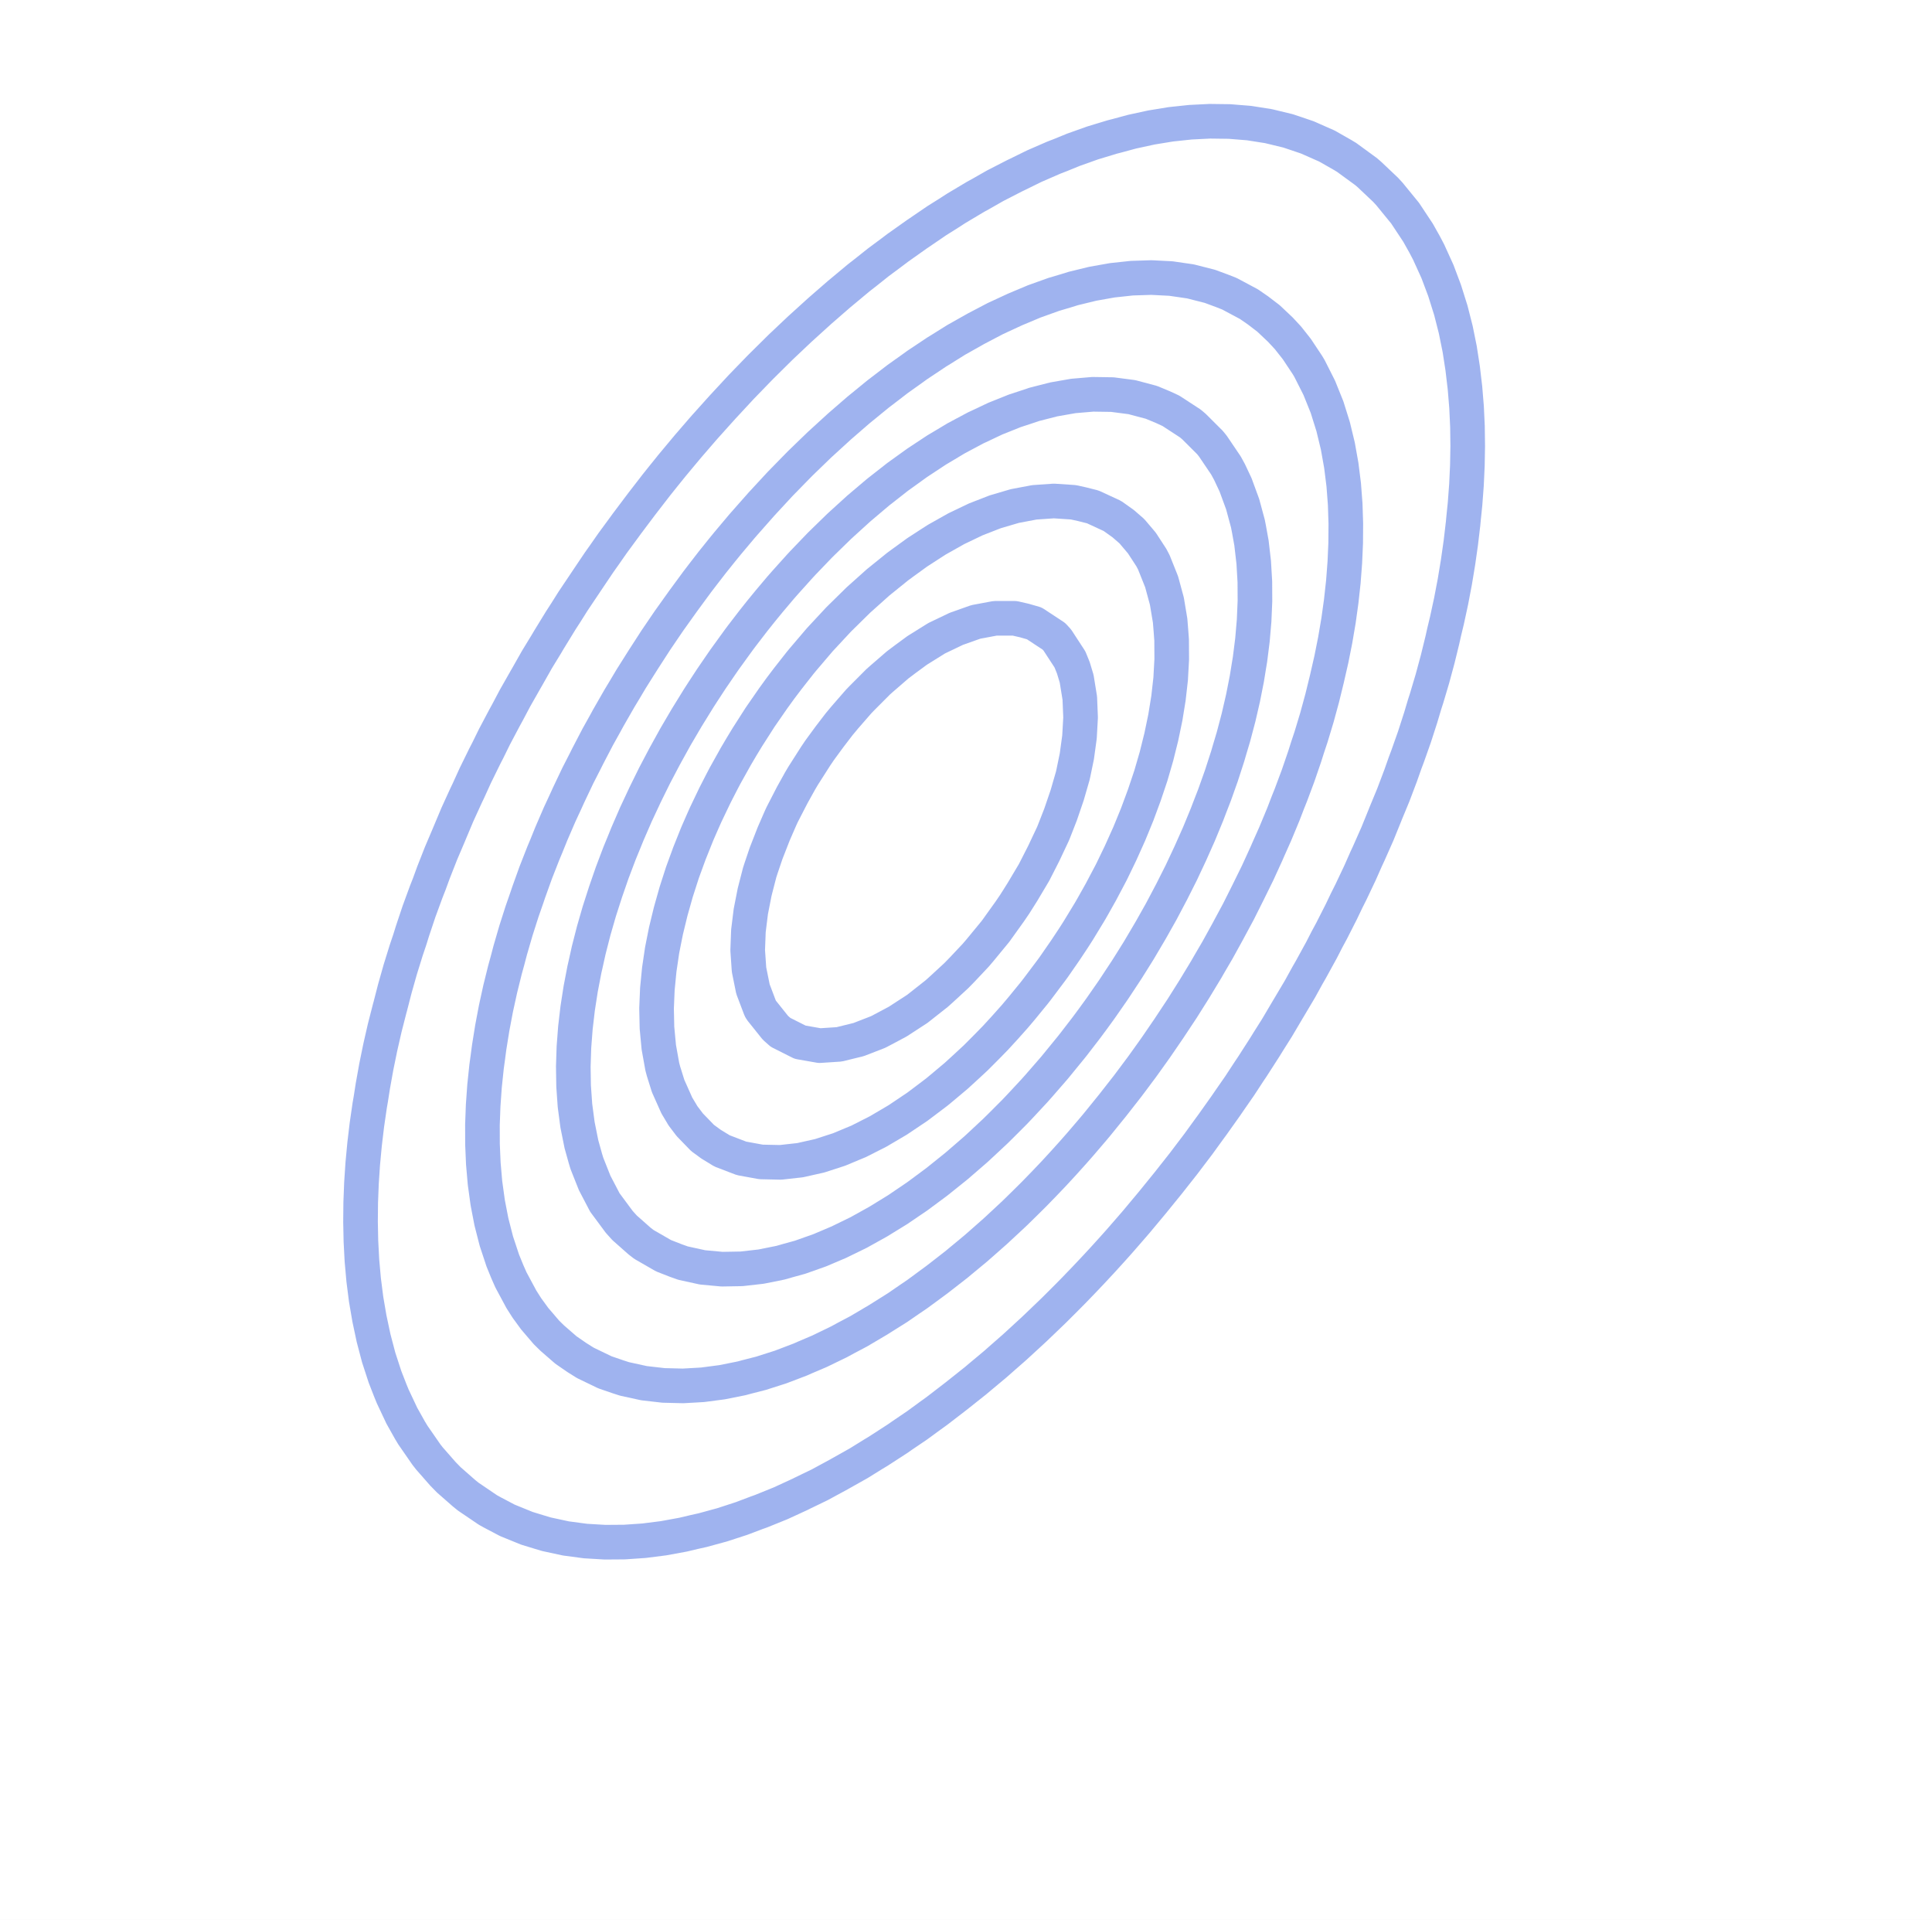
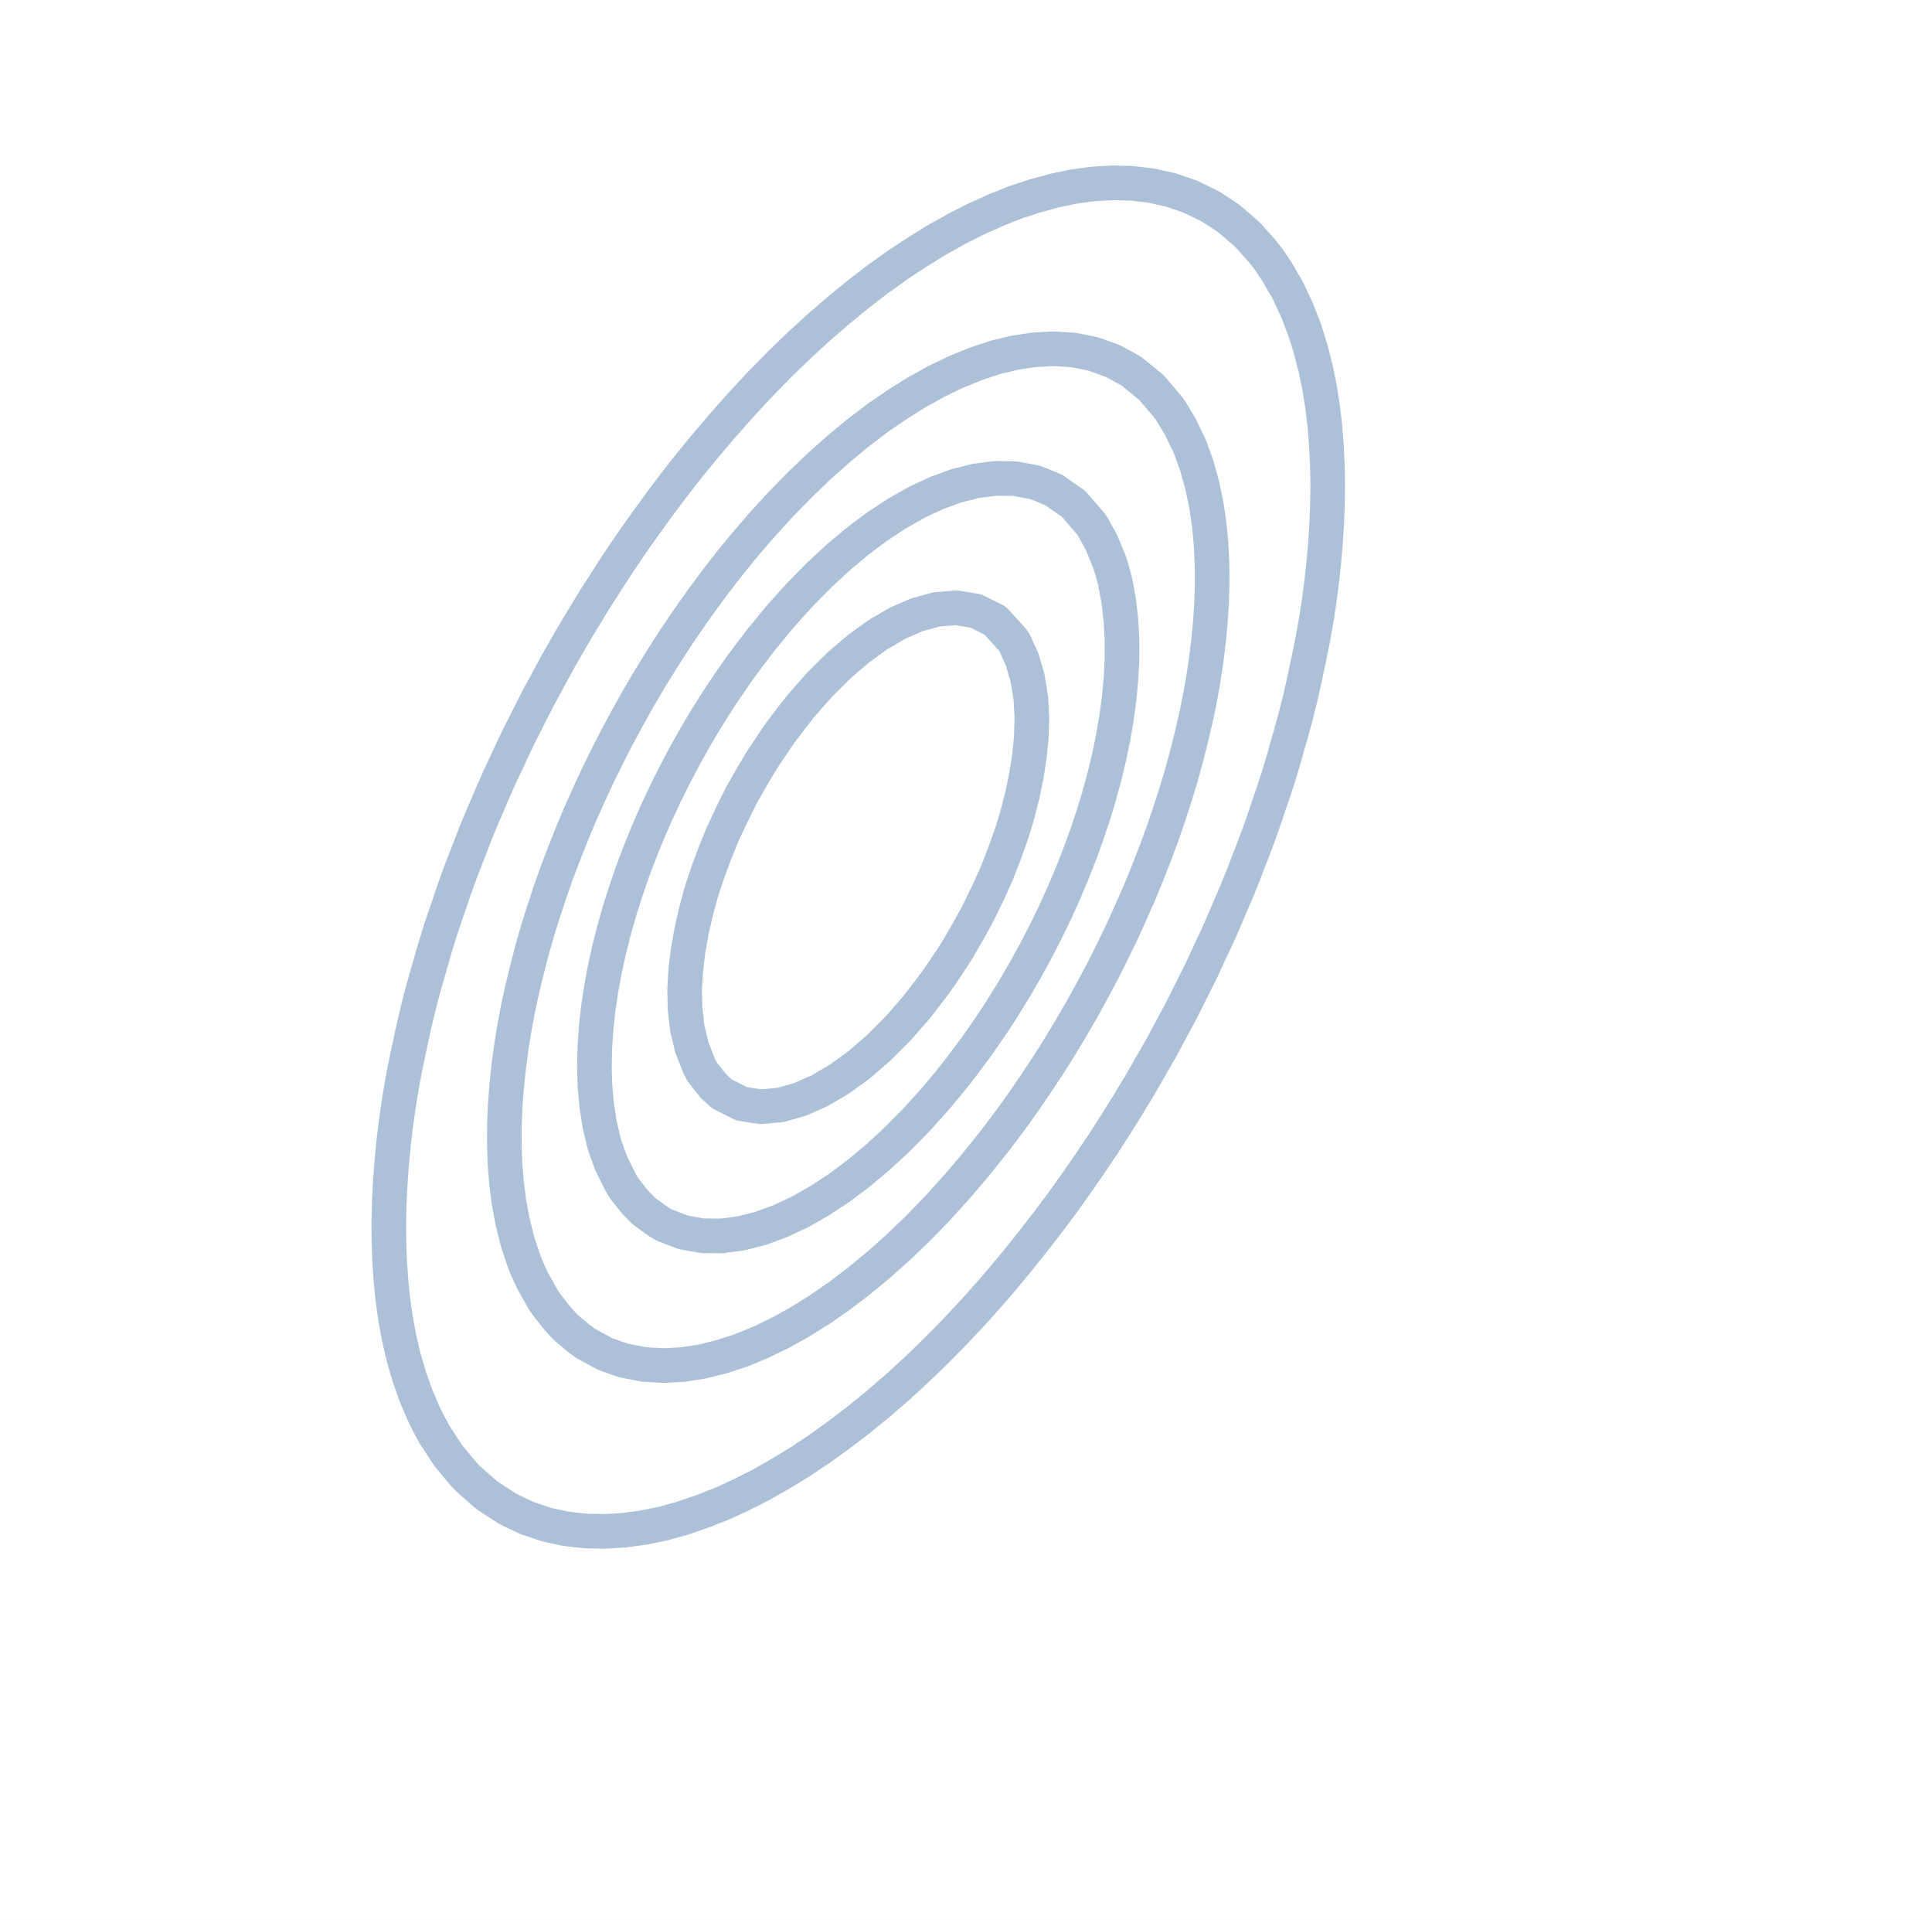
<svg xmlns="http://www.w3.org/2000/svg" width="83.7pt" height="83.16pt" viewBox="0 0 83.7 83.16" version="1.1">
  <defs>
    <style type="text/css">*{stroke-linejoin: round; stroke-linecap: butt}</style>
  </defs>
  <g id="figure_1">
    <g id="patch_1">
      <path d="M 0 83.16  L 83.7 83.16  L 83.7 0  L 0 0  z " style="fill: #ffffff" />
    </g>
    <g id="axes_1">
      <g id="QuadContourSet_1">
-         <path clip-path="url(#p9f919c7351)" style="fill: none; stroke: #4169e1; stroke-opacity: 0.5; stroke-width: 1.5" />
-         <path d="M 16.006 57.12  L 15.862 56.28  L 15.755 55.44  L 15.68 54.6  L 15.636 53.76  L 15.619 52.92  L 15.627 52.08  L 15.66 51.24  L 15.716 50.4  L 15.795 49.56  L 15.895 48.72  L 16.017 47.88  L 16.064 47.609  L 16.153 47.04  L 16.304 46.2  L 16.476 45.36  L 16.668 44.52  L 16.883 43.68  L 16.909 43.587  L 17.101 42.84  L 17.338 42  L 17.599 41.16  L 17.755 40.696  L 17.872 40.32  L 18.153 39.48  L 18.461 38.64  L 18.6 38.285  L 18.777 37.8  L 19.107 36.96  L 19.445 36.167  L 19.464 36.12  L 19.817 35.28  L 20.201 34.44  L 20.291 34.254  L 20.588 33.6  L 21 32.76  L 21.136 32.496  L 21.419 31.92  L 21.863 31.08  L 21.982 30.864  L 22.312 30.24  L 22.79 29.4  L 22.827 29.337  L 23.267 28.56  L 23.673 27.895  L 23.776 27.72  L 24.291 26.88  L 24.518 26.529  L 24.826 26.04  L 25.364 25.238  L 25.389 25.2  L 25.954 24.36  L 26.209 24  L 26.544 23.52  L 27.055 22.825  L 27.16 22.68  L 27.792 21.84  L 27.9 21.7  L 28.441 21  L 28.745 20.62  L 29.116 20.16  L 29.591 19.59  L 29.817 19.32  L 30.436 18.603  L 30.544 18.48  L 31.282 17.659  L 31.299 17.64  L 32.078 16.8  L 32.127 16.748  L 32.89 15.96  L 32.973 15.876  L 33.737 15.12  L 33.818 15.04  L 34.622 14.28  L 34.664 14.241  L 35.509 13.475  L 35.549 13.44  L 36.355 12.739  L 36.523 12.6  L 37.2 12.036  L 37.553 11.76  L 38.045 11.368  L 38.648 10.92  L 38.891 10.736  L 39.736 10.137  L 39.822 10.08  L 40.582 9.561  L 41.093 9.24  L 41.427 9.024  L 42.273 8.52  L 42.492 8.4  L 43.118 8.043  L 43.964 7.609  L 44.068 7.56  L 44.809 7.196  L 45.655 6.828  L 45.935 6.72  L 46.5 6.489  L 47.345 6.188  L 48.191 5.932  L 48.394 5.88  L 49.036 5.706  L 49.882 5.522  L 50.727 5.384  L 51.573 5.294  L 52.418 5.252  L 53.264 5.263  L 54.109 5.331  L 54.955 5.464  L 55.8 5.668  L 56.43 5.88  L 56.645 5.954  L 57.491 6.328  L 58.178 6.72  L 58.336 6.815  L 59.182 7.433  L 59.329 7.56  L 60.027 8.22  L 60.193 8.4  L 60.873 9.233  L 60.878 9.24  L 61.434 10.08  L 61.718 10.586  L 61.893 10.92  L 62.275 11.76  L 62.564 12.528  L 62.59 12.6  L 62.854 13.44  L 63.068 14.28  L 63.238 15.12  L 63.368 15.96  L 63.409 16.314  L 63.467 16.8  L 63.536 17.64  L 63.575 18.48  L 63.586 19.32  L 63.571 20.16  L 63.532 21  L 63.469 21.84  L 63.409 22.422  L 63.385 22.68  L 63.286 23.52  L 63.166 24.36  L 63.027 25.2  L 62.867 26.04  L 62.685 26.88  L 62.564 27.382  L 62.489 27.72  L 62.283 28.56  L 62.056 29.4  L 61.806 30.24  L 61.718 30.513  L 61.549 31.08  L 61.278 31.92  L 60.981 32.76  L 60.873 33.047  L 60.678 33.6  L 60.36 34.44  L 60.027 35.245  L 60.014 35.28  L 59.673 36.12  L 59.301 36.96  L 59.182 37.216  L 58.924 37.8  L 58.526 38.64  L 58.336 39.018  L 58.116 39.48  L 57.689 40.32  L 57.491 40.687  L 57.248 41.16  L 56.787 42  L 56.645 42.247  L 56.318 42.84  L 55.819 43.68  L 55.8 43.711  L 55.322 44.52  L 54.955 45.101  L 54.795 45.36  L 54.255 46.2  L 54.109 46.417  L 53.701 47.04  L 53.264 47.669  L 53.12 47.88  L 52.523 48.72  L 52.418 48.862  L 51.912 49.56  L 51.573 50.006  L 51.275 50.4  L 50.727 51.095  L 50.613 51.24  L 49.931 52.08  L 49.882 52.139  L 49.23 52.92  L 49.036 53.145  L 48.501 53.76  L 48.191 54.107  L 47.743 54.6  L 47.345 55.028  L 46.955 55.44  L 46.5 55.912  L 46.135 56.28  L 45.655 56.759  L 45.279 57.12  L 44.809 57.57  L 44.385 57.96  L 43.964 58.347  L 43.447 58.8  L 43.118 59.09  L 42.459 59.64  L 42.273 59.797  L 41.427 60.47  L 41.414 60.48  L 40.582 61.12  L 40.304 61.32  L 39.736 61.736  L 39.11 62.16  L 38.891 62.313  L 38.045 62.861  L 37.814 63  L 37.2 63.381  L 36.383 63.84  L 36.355 63.857  L 35.509 64.315  L 34.754 64.68  L 34.664 64.726  L 33.818 65.115  L 32.973 65.457  L 32.796 65.52  L 32.127 65.773  L 31.282 66.048  L 30.436 66.279  L 30.071 66.36  L 29.591 66.474  L 28.745 66.629  L 27.9 66.736  L 27.055 66.794  L 26.209 66.8  L 25.364 66.75  L 24.518 66.637  L 23.673 66.455  L 23.357 66.36  L 22.827 66.198  L 21.982 65.854  L 21.347 65.52  L 21.136 65.403  L 20.291 64.83  L 20.105 64.68  L 19.445 64.101  L 19.19 63.84  L 18.6 63.167  L 18.47 63  L 17.888 62.16  L 17.755 61.939  L 17.408 61.32  L 17.012 60.48  L 16.909 60.227  L 16.68 59.64  L 16.406 58.8  L 16.185 57.96  L 16.064 57.391  L 16.006 57.12  z " clip-path="url(#p9f919c7351)" style="fill: none; stroke: #4169e1; stroke-opacity: 0.5; stroke-width: 1.5" />
-         <path d="M 21.128 52.08  L 21.012 51.24  L 20.939 50.4  L 20.903 49.56  L 20.901 48.72  L 20.932 47.88  L 20.992 47.04  L 21.08 46.2  L 21.136 45.794  L 21.193 45.36  L 21.328 44.52  L 21.487 43.68  L 21.671 42.84  L 21.879 42  L 21.982 41.628  L 22.105 41.16  L 22.349 40.32  L 22.617 39.48  L 22.827 38.878  L 22.907 38.64  L 23.209 37.8  L 23.538 36.96  L 23.673 36.638  L 23.882 36.12  L 24.245 35.28  L 24.518 34.692  L 24.632 34.44  L 25.031 33.6  L 25.364 32.949  L 25.458 32.76  L 25.896 31.92  L 26.209 31.358  L 26.361 31.08  L 26.843 30.24  L 27.055 29.889  L 27.346 29.4  L 27.876 28.56  L 27.9 28.523  L 28.419 27.72  L 28.745 27.241  L 28.991 26.88  L 29.591 26.04  L 29.591 26.04  L 30.208 25.2  L 30.436 24.902  L 30.855 24.36  L 31.282 23.828  L 31.533 23.52  L 32.127 22.814  L 32.243 22.68  L 32.973 21.854  L 32.985 21.84  L 33.762 21  L 33.818 20.941  L 34.581 20.16  L 34.664 20.076  L 35.445 19.32  L 35.509 19.259  L 36.355 18.486  L 36.361 18.48  L 37.2 17.753  L 37.339 17.64  L 38.045 17.063  L 38.39 16.8  L 38.891 16.415  L 39.53 15.96  L 39.736 15.811  L 40.582 15.247  L 40.789 15.12  L 41.427 14.721  L 42.21 14.28  L 42.273 14.244  L 43.118 13.801  L 43.898 13.44  L 43.964 13.409  L 44.809 13.054  L 45.655 12.751  L 46.165 12.6  L 46.5 12.496  L 47.345 12.29  L 48.191 12.14  L 49.036 12.049  L 49.882 12.022  L 50.727 12.065  L 51.573 12.188  L 52.418 12.403  L 52.949 12.6  L 53.264 12.724  L 54.109 13.175  L 54.493 13.44  L 54.955 13.793  L 55.471 14.28  L 55.8 14.635  L 56.183 15.12  L 56.645 15.816  L 56.731 15.96  L 57.155 16.8  L 57.491 17.634  L 57.493 17.64  L 57.756 18.48  L 57.959 19.32  L 58.109 20.16  L 58.214 21  L 58.278 21.84  L 58.305 22.68  L 58.299 23.52  L 58.262 24.36  L 58.198 25.2  L 58.106 26.04  L 57.989 26.88  L 57.846 27.72  L 57.679 28.56  L 57.491 29.381  L 57.487 29.4  L 57.281 30.24  L 57.052 31.08  L 56.798 31.92  L 56.645 32.38  L 56.525 32.76  L 56.237 33.6  L 55.923 34.44  L 55.8 34.747  L 55.595 35.28  L 55.246 36.12  L 54.955 36.773  L 54.874 36.96  L 54.49 37.8  L 54.109 38.574  L 54.077 38.64  L 53.656 39.48  L 53.264 40.208  L 53.205 40.32  L 52.742 41.16  L 52.418 41.713  L 52.253 42  L 51.744 42.84  L 51.573 43.111  L 51.215 43.68  L 50.727 44.416  L 50.659 44.52  L 50.084 45.36  L 49.882 45.644  L 49.484 46.2  L 49.036 46.8  L 48.856 47.04  L 48.199 47.88  L 48.191 47.89  L 47.518 48.72  L 47.345 48.926  L 46.803 49.56  L 46.5 49.905  L 46.054 50.4  L 45.655 50.833  L 45.267 51.24  L 44.809 51.712  L 44.438 52.08  L 43.964 52.545  L 43.562 52.92  L 43.118 53.332  L 42.633 53.76  L 42.273 54.076  L 41.64 54.6  L 41.427 54.777  L 40.582 55.434  L 40.573 55.44  L 39.736 56.056  L 39.406 56.28  L 38.891 56.635  L 38.119 57.12  L 38.045 57.167  L 37.2 57.666  L 36.643 57.96  L 36.355 58.117  L 35.509 58.527  L 34.868 58.8  L 34.664 58.89  L 33.818 59.212  L 32.973 59.482  L 32.356 59.64  L 32.127 59.702  L 31.282 59.871  L 30.436 59.982  L 29.591 60.03  L 28.745 60.009  L 27.9 59.912  L 27.055 59.727  L 26.786 59.64  L 26.209 59.442  L 25.364 59.035  L 24.989 58.8  L 24.518 58.475  L 23.925 57.96  L 23.673 57.712  L 23.166 57.12  L 22.827 56.655  L 22.588 56.28  L 22.137 55.44  L 21.982 55.09  L 21.782 54.6  L 21.504 53.76  L 21.289 52.92  L 21.136 52.127  L 21.128 52.08  z " clip-path="url(#p9f919c7351)" style="fill: none; stroke: #4169e1; stroke-opacity: 0.5; stroke-width: 1.5" />
-         <path d="M 25.189 49.56  L 25.02 48.72  L 24.909 47.88  L 24.85 47.04  L 24.837 46.2  L 24.864 45.36  L 24.928 44.52  L 25.026 43.68  L 25.156 42.84  L 25.317 42  L 25.364 41.795  L 25.505 41.16  L 25.72 40.32  L 25.962 39.48  L 26.209 38.712  L 26.232 38.64  L 26.523 37.8  L 26.841 36.96  L 27.055 36.439  L 27.184 36.12  L 27.549 35.28  L 27.9 34.529  L 27.941 34.44  L 28.355 33.6  L 28.745 32.858  L 28.797 32.76  L 29.261 31.92  L 29.591 31.357  L 29.754 31.08  L 30.273 30.24  L 30.436 29.987  L 30.82 29.4  L 31.282 28.726  L 31.397 28.56  L 32.005 27.72  L 32.127 27.557  L 32.647 26.88  L 32.973 26.471  L 33.326 26.04  L 33.818 25.457  L 34.044 25.2  L 34.664 24.511  L 34.805 24.36  L 35.509 23.627  L 35.617 23.52  L 36.355 22.801  L 36.487 22.68  L 37.2 22.032  L 37.426 21.84  L 38.045 21.317  L 38.45 21  L 38.891 20.654  L 39.578 20.16  L 39.736 20.046  L 40.582 19.488  L 40.865 19.32  L 41.427 18.983  L 42.273 18.532  L 42.386 18.48  L 43.118 18.134  L 43.964 17.795  L 44.438 17.64  L 44.809 17.515  L 45.655 17.299  L 46.5 17.151  L 47.345 17.079  L 48.191 17.092  L 49.036 17.202  L 49.882 17.427  L 50.394 17.64  L 50.727 17.794  L 51.573 18.346  L 51.73 18.48  L 52.418 19.166  L 52.543 19.32  L 53.111 20.16  L 53.264 20.44  L 53.528 21  L 53.836 21.84  L 54.063 22.68  L 54.109 22.917  L 54.218 23.52  L 54.315 24.36  L 54.364 25.2  L 54.368 26.04  L 54.332 26.88  L 54.26 27.72  L 54.154 28.56  L 54.109 28.83  L 54.017 29.4  L 53.851 30.24  L 53.657 31.08  L 53.435 31.92  L 53.264 32.492  L 53.186 32.76  L 52.914 33.6  L 52.615 34.44  L 52.418 34.947  L 52.291 35.28  L 51.945 36.12  L 51.573 36.955  L 51.571 36.96  L 51.177 37.8  L 50.754 38.64  L 50.727 38.69  L 50.31 39.48  L 49.882 40.24  L 49.836 40.32  L 49.34 41.16  L 49.036 41.647  L 48.814 42  L 48.26 42.84  L 48.191 42.941  L 47.677 43.68  L 47.345 44.137  L 47.061 44.52  L 46.5 45.248  L 46.411 45.36  L 45.725 46.2  L 45.655 46.284  L 44.997 47.04  L 44.809 47.251  L 44.224 47.88  L 43.964 48.155  L 43.4 48.72  L 43.118 48.998  L 42.516 49.56  L 42.273 49.785  L 41.562 50.4  L 41.427 50.516  L 40.582 51.194  L 40.52 51.24  L 39.736 51.821  L 39.354 52.08  L 38.891 52.395  L 38.045 52.915  L 38.036 52.92  L 37.2 53.385  L 36.431 53.76  L 36.355 53.798  L 35.509 54.157  L 34.664 54.456  L 34.143 54.6  L 33.818 54.693  L 32.973 54.863  L 32.127 54.959  L 31.282 54.974  L 30.436 54.896  L 29.591 54.711  L 29.28 54.6  L 28.745 54.391  L 27.9 53.904  L 27.712 53.76  L 27.055 53.179  L 26.823 52.92  L 26.209 52.091  L 26.202 52.08  L 25.763 51.24  L 25.429 50.4  L 25.364 50.188  L 25.189 49.56  z " clip-path="url(#p9f919c7351)" style="fill: none; stroke: #4169e1; stroke-opacity: 0.5; stroke-width: 1.5" />
-         <path d="M 28.692 46.2  L 28.541 45.36  L 28.462 44.52  L 28.444 43.68  L 28.479 42.84  L 28.561 42  L 28.685 41.16  L 28.745 40.856  L 28.852 40.32  L 29.056 39.48  L 29.293 38.64  L 29.563 37.8  L 29.591 37.723  L 29.87 36.96  L 30.206 36.12  L 30.436 35.594  L 30.576 35.28  L 30.978 34.44  L 31.282 33.848  L 31.412 33.6  L 31.881 32.76  L 32.127 32.343  L 32.384 31.92  L 32.922 31.08  L 32.973 31.005  L 33.503 30.24  L 33.818 29.806  L 34.125 29.4  L 34.664 28.714  L 34.791 28.56  L 35.507 27.72  L 35.509 27.717  L 36.287 26.88  L 36.355 26.809  L 37.137 26.04  L 37.2 25.979  L 38.045 25.223  L 38.074 25.2  L 38.891 24.54  L 39.137 24.36  L 39.736 23.925  L 40.361 23.52  L 40.582 23.378  L 41.427 22.902  L 41.891 22.68  L 42.273 22.497  L 43.118 22.168  L 43.964 21.919  L 44.382 21.84  L 44.809 21.759  L 45.655 21.7  L 46.5 21.756  L 46.881 21.84  L 47.345 21.957  L 48.191 22.348  L 48.657 22.68  L 49.036 23.009  L 49.469 23.52  L 49.882 24.155  L 49.989 24.36  L 50.325 25.2  L 50.553 26.04  L 50.693 26.88  L 50.727 27.302  L 50.758 27.72  L 50.763 28.56  L 50.727 29.208  L 50.717 29.4  L 50.622 30.24  L 50.486 31.08  L 50.311 31.92  L 50.102 32.76  L 49.882 33.517  L 49.858 33.6  L 49.576 34.44  L 49.265 35.28  L 49.036 35.84  L 48.921 36.12  L 48.543 36.96  L 48.191 37.688  L 48.136 37.8  L 47.692 38.64  L 47.345 39.257  L 47.217 39.48  L 46.706 40.32  L 46.5 40.641  L 46.156 41.16  L 45.655 41.883  L 45.57 42  L 44.939 42.84  L 44.809 43.007  L 44.259 43.68  L 43.964 44.029  L 43.526 44.52  L 43.118 44.964  L 42.731 45.36  L 42.273 45.819  L 41.862 46.2  L 41.427 46.598  L 40.901 47.04  L 40.582 47.305  L 39.82 47.88  L 39.736 47.943  L 38.891 48.51  L 38.535 48.72  L 38.045 49.008  L 37.2 49.437  L 36.903 49.56  L 36.355 49.789  L 35.509 50.063  L 34.664 50.253  L 33.818 50.347  L 32.973 50.329  L 32.127 50.175  L 31.282 49.851  L 30.805 49.56  L 30.436 49.29  L 29.884 48.72  L 29.591 48.334  L 29.32 47.88  L 28.945 47.04  L 28.745 46.401  L 28.692 46.2  z " clip-path="url(#p9f919c7351)" style="fill: none; stroke: #4169e1; stroke-opacity: 0.5; stroke-width: 1.5" />
-         <path d="M 32.938 43.68  L 32.62 42.84  L 32.45 42  L 32.392 41.16  L 32.424 40.32  L 32.528 39.48  L 32.693 38.64  L 32.909 37.8  L 32.973 37.602  L 33.19 36.96  L 33.518 36.12  L 33.818 35.431  L 33.888 35.28  L 34.321 34.44  L 34.664 33.823  L 34.796 33.6  L 35.332 32.76  L 35.509 32.498  L 35.932 31.92  L 36.355 31.368  L 36.595 31.08  L 37.2 30.385  L 37.34 30.24  L 38.045 29.533  L 38.195 29.4  L 38.891 28.798  L 39.207 28.56  L 39.736 28.171  L 40.459 27.72  L 40.582 27.644  L 41.427 27.239  L 42.273 26.939  L 42.588 26.88  L 43.118 26.781  L 43.964 26.783  L 44.385 26.88  L 44.809 27.002  L 45.655 27.559  L 45.804 27.72  L 46.352 28.56  L 46.5 28.924  L 46.644 29.4  L 46.78 30.24  L 46.814 31.08  L 46.767 31.92  L 46.652 32.76  L 46.5 33.495  L 46.477 33.6  L 46.234 34.44  L 45.947 35.28  L 45.655 36.028  L 45.617 36.12  L 45.221 36.96  L 44.809 37.769  L 44.792 37.8  L 44.292 38.64  L 43.964 39.16  L 43.746 39.48  L 43.144 40.32  L 43.118 40.354  L 42.455 41.16  L 42.273 41.373  L 41.683 42  L 41.427 42.262  L 40.8 42.84  L 40.582 43.036  L 39.765 43.68  L 39.736 43.702  L 38.891 44.251  L 38.387 44.52  L 38.045 44.7  L 37.2 45.028  L 36.355 45.236  L 35.509 45.291  L 34.664 45.143  L 33.818 44.717  L 33.595 44.52  L 32.973 43.743  L 32.938 43.68  z " clip-path="url(#p9f919c7351)" style="fill: none; stroke: #4169e1; stroke-opacity: 0.5; stroke-width: 1.5" />
-         <path clip-path="url(#p9f919c7351)" style="fill: none; stroke: #4169e1; stroke-opacity: 0.5; stroke-width: 1.5" />
+         <path clip-path="url(#p26c2e2f58e)" style="fill: none; stroke: #5b82b3; stroke-opacity: 0.5; stroke-width: 1.5" />
+         <path d="M 16.878 54.6  L 16.848 53.76  L 16.844 52.92  L 16.864 52.08  L 16.908 51.24  L 16.909 51.221  L 16.968 50.4  L 17.048 49.56  L 17.147 48.72  L 17.265 47.88  L 17.402 47.04  L 17.559 46.2  L 17.736 45.36  L 17.755 45.28  L 17.917 44.52  L 18.115 43.68  L 18.333 42.84  L 18.573 42  L 18.6 41.913  L 18.813 41.16  L 19.071 40.32  L 19.354 39.48  L 19.445 39.224  L 19.639 38.64  L 19.94 37.8  L 20.268 36.96  L 20.291 36.904  L 20.591 36.12  L 20.939 35.28  L 21.136 34.833  L 21.3 34.44  L 21.671 33.6  L 21.982 32.947  L 22.066 32.76  L 22.462 31.92  L 22.827 31.205  L 22.888 31.08  L 23.314 30.24  L 23.673 29.582  L 23.768 29.4  L 24.227 28.56  L 24.518 28.059  L 24.709 27.72  L 25.207 26.88  L 25.364 26.627  L 25.717 26.04  L 26.209 25.275  L 26.256 25.2  L 26.8 24.36  L 27.055 23.987  L 27.369 23.52  L 27.9 22.771  L 27.964 22.68  L 28.572 21.84  L 28.745 21.609  L 29.204 21  L 29.591 20.505  L 29.863 20.16  L 30.436 19.457  L 30.55 19.32  L 31.265 18.48  L 31.282 18.46  L 32.006 17.64  L 32.127 17.505  L 32.782 16.8  L 32.973 16.598  L 33.598 15.96  L 33.818 15.737  L 34.457 15.12  L 34.664 14.921  L 35.365 14.28  L 35.509 14.149  L 36.333 13.44  L 36.355 13.421  L 37.2 12.729  L 37.37 12.6  L 38.045 12.079  L 38.498 11.76  L 38.891 11.475  L 39.736 10.921  L 39.738 10.92  L 40.582 10.395  L 41.154 10.08  L 41.427 9.923  L 42.273 9.492  L 42.843 9.24  L 43.118 9.112  L 43.964 8.774  L 44.809 8.494  L 45.164 8.4  L 45.655 8.261  L 46.5 8.084  L 47.345 7.969  L 48.191 7.919  L 49.036 7.94  L 49.882 8.04  L 50.727 8.23  L 51.228 8.4  L 51.573 8.521  L 52.418 8.93  L 52.903 9.24  L 53.264 9.488  L 53.951 10.08  L 54.109 10.231  L 54.718 10.92  L 54.955 11.226  L 55.318 11.76  L 55.8 12.597  L 55.802 12.6  L 56.195 13.44  L 56.517 14.28  L 56.645 14.679  L 56.782 15.12  L 56.998 15.96  L 57.17 16.8  L 57.302 17.64  L 57.4 18.48  L 57.466 19.32  L 57.491 19.85  L 57.506 20.16  L 57.52 21  L 57.509 21.84  L 57.491 22.287  L 57.476 22.68  L 57.424 23.52  L 57.351 24.36  L 57.259 25.2  L 57.149 26.04  L 57.019 26.88  L 56.869 27.72  L 56.7 28.56  L 56.645 28.801  L 56.522 29.4  L 56.331 30.24  L 56.12 31.08  L 55.888 31.92  L 55.8 32.214  L 55.65 32.76  L 55.399 33.6  L 55.125 34.44  L 54.955 34.926  L 54.839 35.28  L 54.547 36.12  L 54.229 36.96  L 54.109 37.258  L 53.906 37.8  L 53.567 38.64  L 53.264 39.338  L 53.205 39.48  L 52.845 40.32  L 52.453 41.16  L 52.418 41.231  L 52.064 42  L 51.645 42.84  L 51.573 42.979  L 51.225 43.68  L 50.775 44.52  L 50.727 44.606  L 50.325 45.36  L 49.882 46.13  L 49.843 46.2  L 49.361 47.04  L 49.036 47.57  L 48.851 47.88  L 48.326 48.72  L 48.191 48.927  L 47.787 49.56  L 47.345 50.214  L 47.221 50.4  L 46.64 51.24  L 46.5 51.436  L 46.041 52.08  L 45.655 52.599  L 45.415 52.92  L 44.809 53.7  L 44.762 53.76  L 44.091 54.6  L 43.964 54.755  L 43.393 55.44  L 43.118 55.76  L 42.662 56.28  L 42.273 56.715  L 41.898 57.12  L 41.427 57.622  L 41.098 57.96  L 40.582 58.484  L 40.257 58.8  L 39.736 59.303  L 39.369 59.64  L 38.891 60.079  L 38.426 60.48  L 38.045 60.811  L 37.418 61.32  L 37.2 61.499  L 36.355 62.143  L 36.331 62.16  L 35.509 62.755  L 35.136 63  L 34.664 63.319  L 33.818 63.832  L 33.804 63.84  L 32.973 64.316  L 32.245 64.68  L 32.127 64.742  L 31.282 65.132  L 30.436 65.463  L 30.263 65.52  L 29.591 65.754  L 28.745 65.989  L 27.9 66.164  L 27.055 66.28  L 26.209 66.332  L 25.364 66.314  L 24.518 66.22  L 23.673 66.037  L 22.827 65.751  L 22.336 65.52  L 21.982 65.345  L 21.136 64.795  L 20.993 64.68  L 20.291 64.062  L 20.081 63.84  L 19.445 63.08  L 19.387 63  L 18.84 62.16  L 18.6 61.724  L 18.395 61.32  L 18.032 60.48  L 17.755 59.697  L 17.735 59.64  L 17.489 58.8  L 17.292 57.96  L 17.137 57.12  L 17.019 56.28  L 16.935 55.44  L 16.909 55.051  L 16.878 54.6  z " clip-path="url(#p26c2e2f58e)" style="fill: none; stroke: #5b82b3; stroke-opacity: 0.5; stroke-width: 1.5" />
+         <path d="M 21.945 51.24  L 21.878 50.4  L 21.849 49.56  L 21.853 48.72  L 21.887 47.88  L 21.951 47.04  L 21.982 46.753  L 22.039 46.2  L 22.151 45.36  L 22.286 44.52  L 22.444 43.68  L 22.626 42.84  L 22.827 42.014  L 22.83 42  L 23.048 41.16  L 23.287 40.32  L 23.55 39.48  L 23.673 39.117  L 23.828 38.64  L 24.124 37.8  L 24.444 36.96  L 24.518 36.777  L 24.776 36.12  L 25.13 35.28  L 25.364 34.761  L 25.504 34.44  L 25.894 33.6  L 26.209 32.964  L 26.308 32.76  L 26.736 31.92  L 27.055 31.332  L 27.19 31.08  L 27.66 30.24  L 27.9 29.833  L 28.155 29.4  L 28.673 28.56  L 28.745 28.447  L 29.211 27.72  L 29.591 27.156  L 29.779 26.88  L 30.372 26.04  L 30.436 25.952  L 30.993 25.2  L 31.282 24.823  L 31.646 24.36  L 32.127 23.767  L 32.334 23.52  L 32.973 22.778  L 33.061 22.68  L 33.818 21.852  L 33.83 21.84  L 34.65 21  L 34.664 20.986  L 35.509 20.177  L 35.529 20.16  L 36.355 19.425  L 36.482 19.32  L 37.2 18.728  L 37.529 18.48  L 38.045 18.088  L 38.699 17.64  L 38.891 17.507  L 39.736 16.98  L 40.067 16.8  L 40.582 16.511  L 41.427 16.105  L 41.791 15.96  L 42.273 15.761  L 43.118 15.482  L 43.964 15.277  L 44.809 15.15  L 45.411 15.12  L 45.655 15.107  L 45.861 15.12  L 46.5 15.161  L 47.345 15.327  L 48.191 15.628  L 48.808 15.96  L 49.036 16.096  L 49.882 16.785  L 49.896 16.8  L 50.609 17.64  L 50.727 17.806  L 51.133 18.48  L 51.538 19.32  L 51.573 19.406  L 51.844 20.16  L 52.079 21  L 52.256 21.84  L 52.381 22.68  L 52.418 23.049  L 52.463 23.52  L 52.507 24.36  L 52.516 25.2  L 52.494 26.04  L 52.441 26.88  L 52.418 27.121  L 52.363 27.72  L 52.261 28.56  L 52.135 29.4  L 51.986 30.24  L 51.813 31.08  L 51.617 31.92  L 51.573 32.091  L 51.406 32.76  L 51.175 33.6  L 50.922 34.44  L 50.727 35.029  L 50.648 35.28  L 50.361 36.12  L 50.051 36.96  L 49.882 37.385  L 49.722 37.8  L 49.378 38.64  L 49.036 39.415  L 49.008 39.48  L 48.629 40.32  L 48.221 41.16  L 48.191 41.22  L 47.803 42  L 47.355 42.84  L 47.345 42.857  L 46.896 43.68  L 46.5 44.36  L 46.408 44.52  L 45.902 45.36  L 45.655 45.752  L 45.371 46.2  L 44.812 47.04  L 44.809 47.045  L 44.234 47.88  L 43.964 48.256  L 43.624 48.72  L 43.118 49.386  L 42.982 49.56  L 42.308 50.4  L 42.273 50.444  L 41.599 51.24  L 41.427 51.438  L 40.847 52.08  L 40.582 52.368  L 40.048 52.92  L 39.736 53.238  L 39.193 53.76  L 38.891 54.048  L 38.272 54.6  L 38.045 54.802  L 37.269 55.44  L 37.2 55.497  L 36.355 56.14  L 36.151 56.28  L 35.509 56.727  L 34.876 57.12  L 34.664 57.254  L 33.818 57.725  L 33.327 57.96  L 32.973 58.135  L 32.127 58.483  L 31.282 58.761  L 31.119 58.8  L 30.436 58.972  L 29.591 59.104  L 28.745 59.15  L 27.9 59.1  L 27.055 58.938  L 26.641 58.8  L 26.209 58.644  L 25.364 58.184  L 25.062 57.96  L 24.518 57.503  L 24.161 57.12  L 23.673 56.502  L 23.526 56.28  L 23.056 55.44  L 22.827 54.932  L 22.694 54.6  L 22.418 53.76  L 22.207 52.92  L 22.052 52.08  L 21.982 51.539  L 21.945 51.24  z " clip-path="url(#p26c2e2f58e)" style="fill: none; stroke: #5b82b3; stroke-opacity: 0.5; stroke-width: 1.5" />
+         <path d="M 26.181 49.56  L 25.982 48.72  L 25.851 47.88  L 25.776 47.04  L 25.751 46.2  L 25.77 45.36  L 25.827 44.52  L 25.919 43.68  L 26.044 42.84  L 26.199 42  L 26.209 41.954  L 26.384 41.16  L 26.595 40.32  L 26.833 39.48  L 27.055 38.778  L 27.098 38.64  L 27.387 37.8  L 27.701 36.96  L 27.9 36.469  L 28.042 36.12  L 28.406 35.28  L 28.745 34.549  L 28.796 34.44  L 29.213 33.6  L 29.591 32.881  L 29.656 32.76  L 30.127 31.92  L 30.436 31.396  L 30.628 31.08  L 31.159 30.24  L 31.282 30.053  L 31.725 29.4  L 32.127 28.831  L 32.327 28.56  L 32.966 27.72  L 32.973 27.711  L 33.656 26.88  L 33.818 26.687  L 34.398 26.04  L 34.664 25.749  L 35.202 25.2  L 35.509 24.891  L 36.083 24.36  L 36.355 24.111  L 37.063 23.52  L 37.2 23.406  L 38.045 22.777  L 38.195 22.68  L 38.891 22.224  L 39.574 21.84  L 39.736 21.748  L 40.582 21.353  L 41.427 21.044  L 41.606 21  L 42.273 20.83  L 43.118 20.721  L 43.964 20.732  L 44.809 20.887  L 45.113 21  L 45.655 21.229  L 46.5 21.817  L 46.524 21.84  L 47.25 22.68  L 47.345 22.818  L 47.73 23.52  L 48.074 24.36  L 48.191 24.743  L 48.312 25.2  L 48.468 26.04  L 48.564 26.88  L 48.608 27.72  L 48.607 28.56  L 48.564 29.4  L 48.486 30.24  L 48.374 31.08  L 48.231 31.92  L 48.191 32.111  L 48.057 32.76  L 47.856 33.6  L 47.629 34.44  L 47.375 35.28  L 47.345 35.368  L 47.095 36.12  L 46.791 36.96  L 46.5 37.701  L 46.461 37.8  L 46.107 38.64  L 45.727 39.48  L 45.655 39.631  L 45.321 40.32  L 44.889 41.16  L 44.809 41.307  L 44.428 42  L 43.964 42.801  L 43.941 42.84  L 43.421 43.68  L 43.118 44.148  L 42.869 44.52  L 42.285 45.36  L 42.273 45.377  L 41.657 46.2  L 41.427 46.498  L 40.987 47.04  L 40.582 47.527  L 40.269 47.88  L 39.736 48.469  L 39.492 48.72  L 38.891 49.33  L 38.644 49.56  L 38.045 50.113  L 37.704 50.4  L 37.2 50.821  L 36.639 51.24  L 36.355 51.454  L 35.509 52.01  L 35.385 52.08  L 34.664 52.49  L 33.818 52.888  L 33.73 52.92  L 32.973 53.2  L 32.127 53.418  L 31.282 53.533  L 30.436 53.527  L 29.591 53.377  L 28.745 53.048  L 28.536 52.92  L 27.9 52.464  L 27.523 52.08  L 27.055 51.49  L 26.899 51.24  L 26.483 50.4  L 26.209 49.65  L 26.181 49.56  z " clip-path="url(#p26c2e2f58e)" style="fill: none; stroke: #5b82b3; stroke-opacity: 0.5; stroke-width: 1.5" />
+         <path d="M 30.299 46.2  L 29.971 45.36  L 29.773 44.52  L 29.677 43.68  L 29.66 42.84  L 29.71 42  L 29.813 41.16  L 29.963 40.32  L 30.154 39.48  L 30.382 38.64  L 30.436 38.469  L 30.659 37.8  L 30.97 36.96  L 31.282 36.193  L 31.313 36.12  L 31.707 35.28  L 32.126 34.44  L 32.127 34.437  L 32.603 33.6  L 32.973 32.981  L 33.114 32.76  L 33.678 31.92  L 33.818 31.719  L 34.304 31.08  L 34.664 30.621  L 34.993 30.24  L 35.509 29.657  L 35.764 29.4  L 36.355 28.817  L 36.653 28.56  L 37.2 28.095  L 37.718 27.72  L 38.045 27.485  L 38.891 26.991  L 39.147 26.88  L 39.736 26.625  L 40.582 26.395  L 41.427 26.327  L 42.273 26.465  L 43.11 26.88  L 43.118 26.885  L 43.874 27.72  L 43.964 27.861  L 44.281 28.56  L 44.524 29.4  L 44.658 30.24  L 44.704 31.08  L 44.68 31.92  L 44.597 32.76  L 44.466 33.6  L 44.291 34.44  L 44.078 35.28  L 43.964 35.662  L 43.82 36.12  L 43.522 36.96  L 43.194 37.8  L 43.118 37.975  L 42.817 38.64  L 42.409 39.48  L 42.273 39.742  L 41.953 40.32  L 41.465 41.16  L 41.427 41.222  L 40.914 42  L 40.582 42.484  L 40.317 42.84  L 39.736 43.595  L 39.664 43.68  L 38.931 44.52  L 38.891 44.564  L 38.095 45.36  L 38.045 45.409  L 37.2 46.136  L 37.113 46.2  L 36.355 46.747  L 35.858 47.04  L 35.509 47.245  L 34.664 47.618  L 33.818 47.86  L 33.594 47.88  L 32.973 47.936  L 32.563 47.88  L 32.127 47.809  L 31.282 47.385  L 30.907 47.04  L 30.436 46.45  L 30.299 46.2  z " clip-path="url(#p26c2e2f58e)" style="fill: none; stroke: #5b82b3; stroke-opacity: 0.5; stroke-width: 1.5" />
+         <path clip-path="url(#p26c2e2f58e)" style="fill: none; stroke: #5b82b3; stroke-opacity: 0.5; stroke-width: 1.5" />
      </g>
    </g>
  </g>
  <defs>
-     <clipPath id="p9f919c7351">
+     <clipPath id="p26c2e2f58e">
      <rect x="0" y="-0" width="83.7" height="83.16" />
    </clipPath>
  </defs>
</svg>
